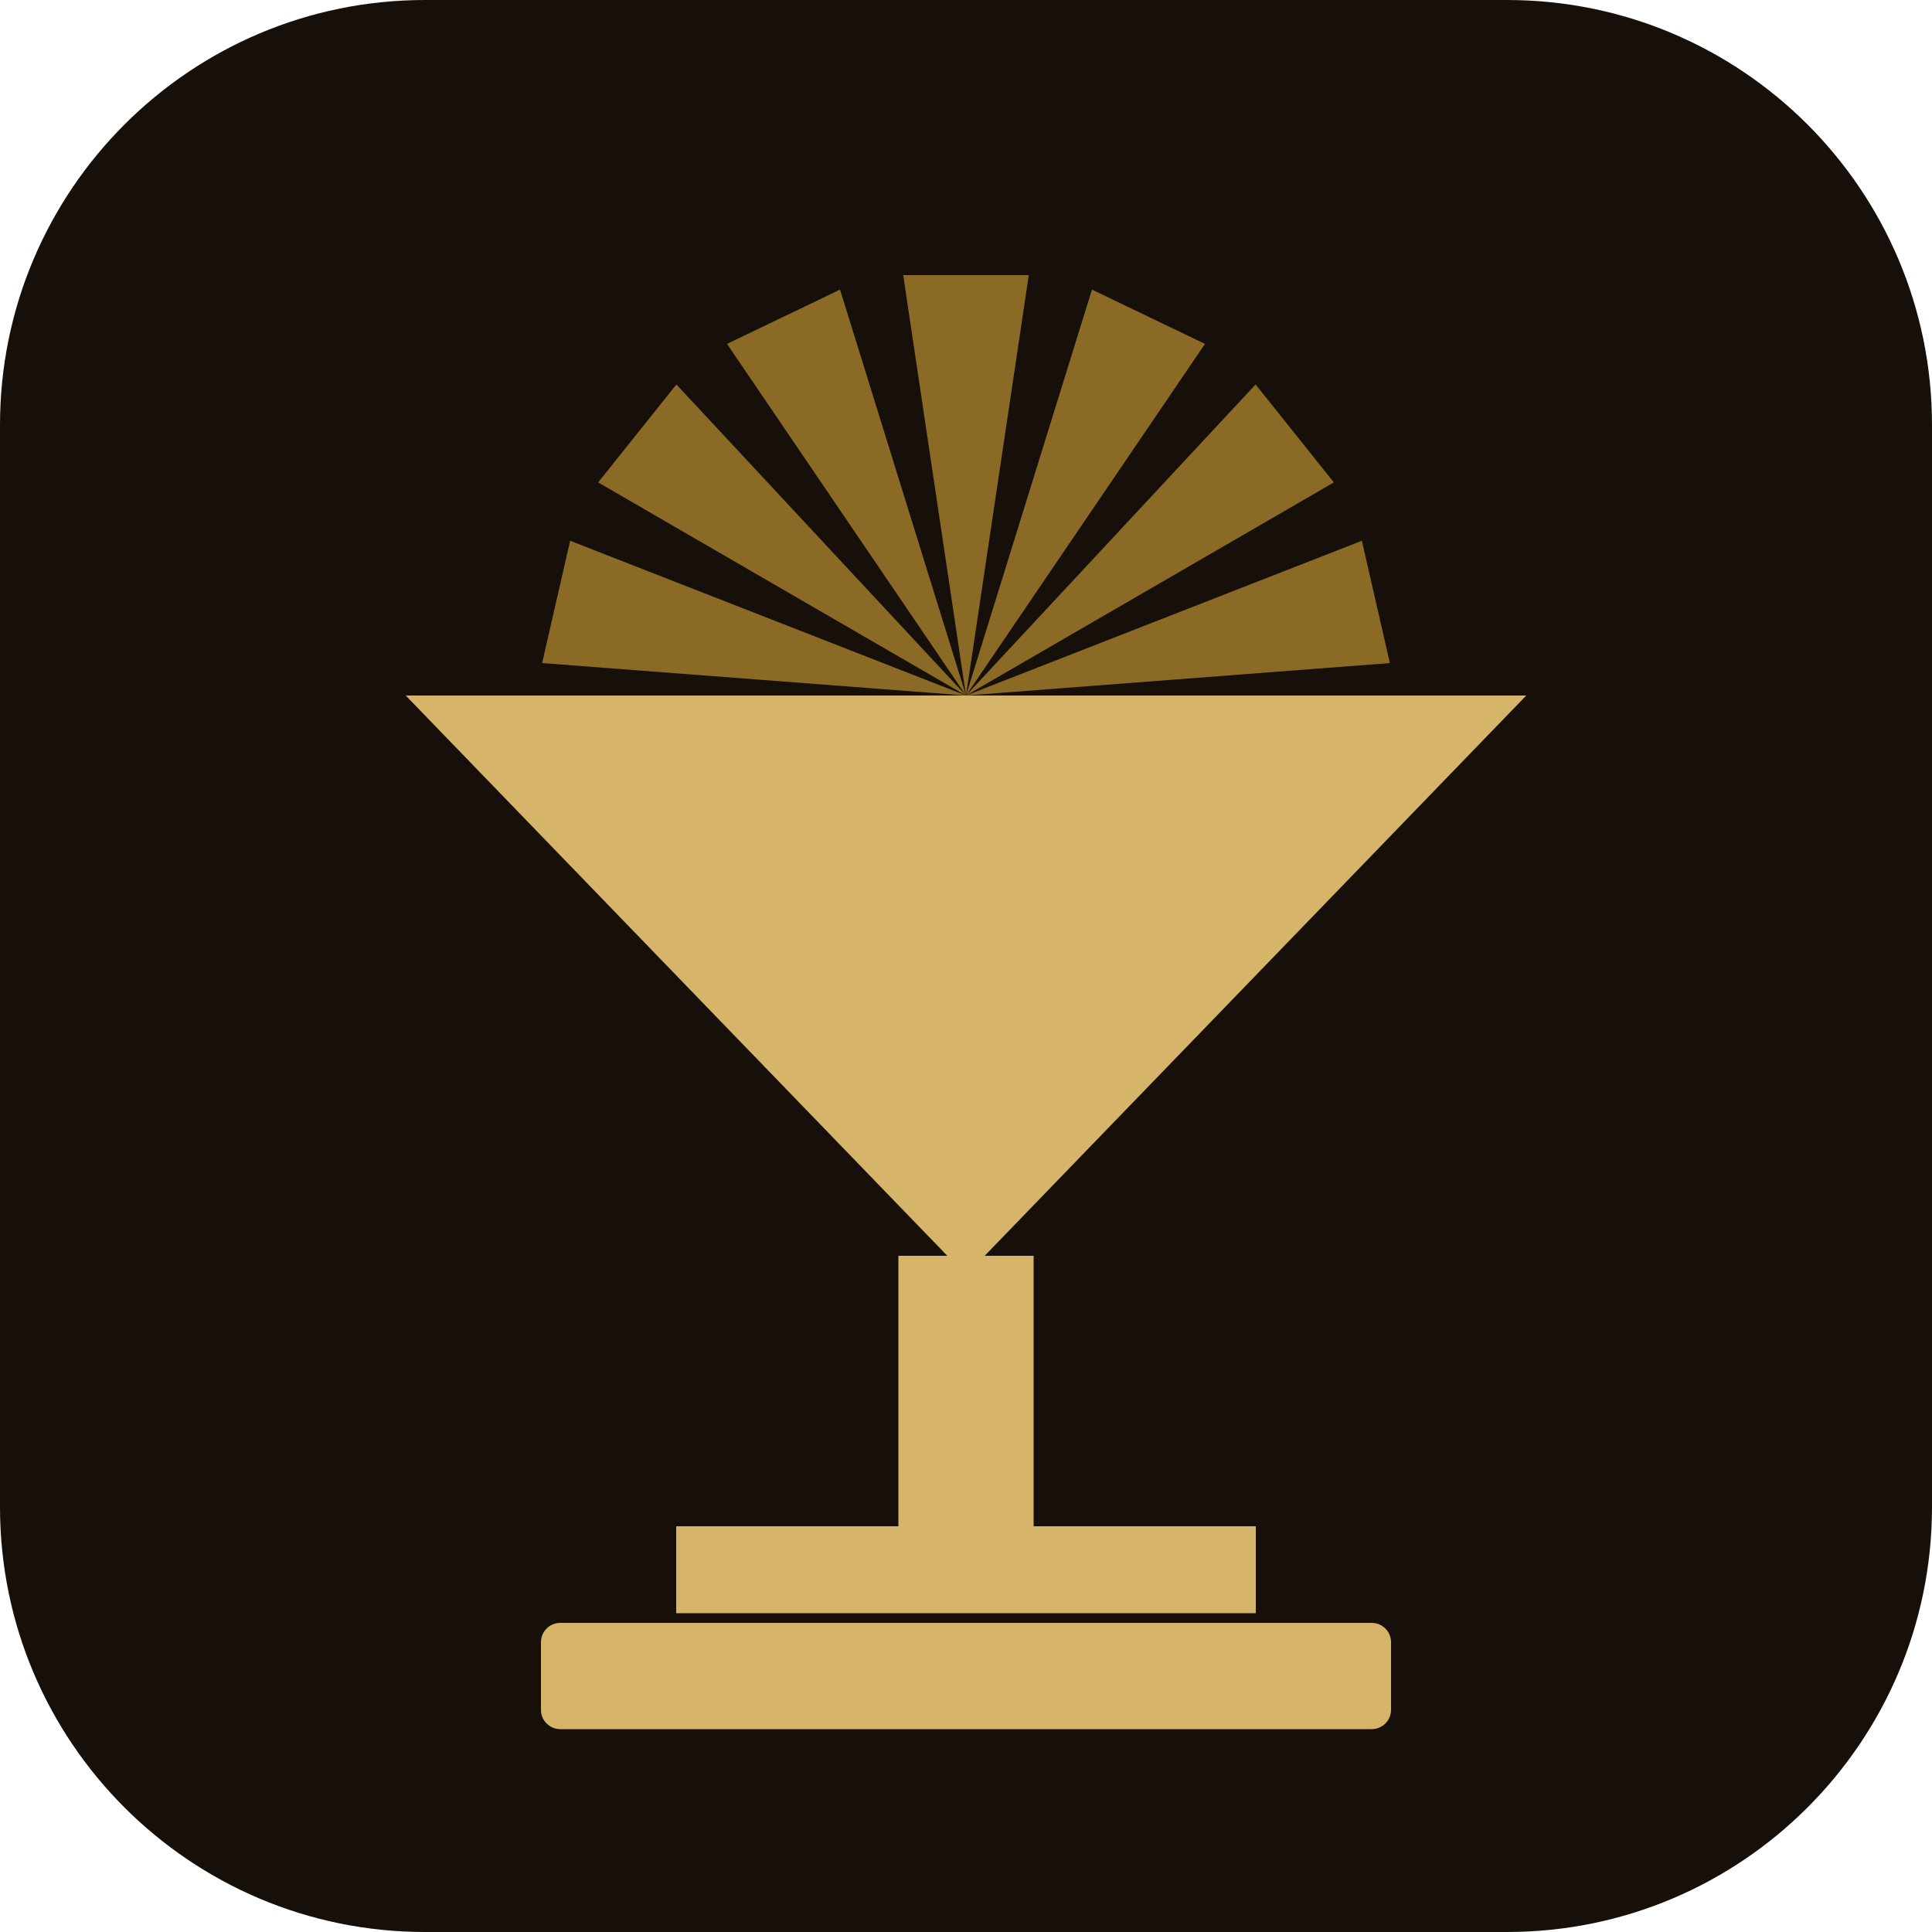
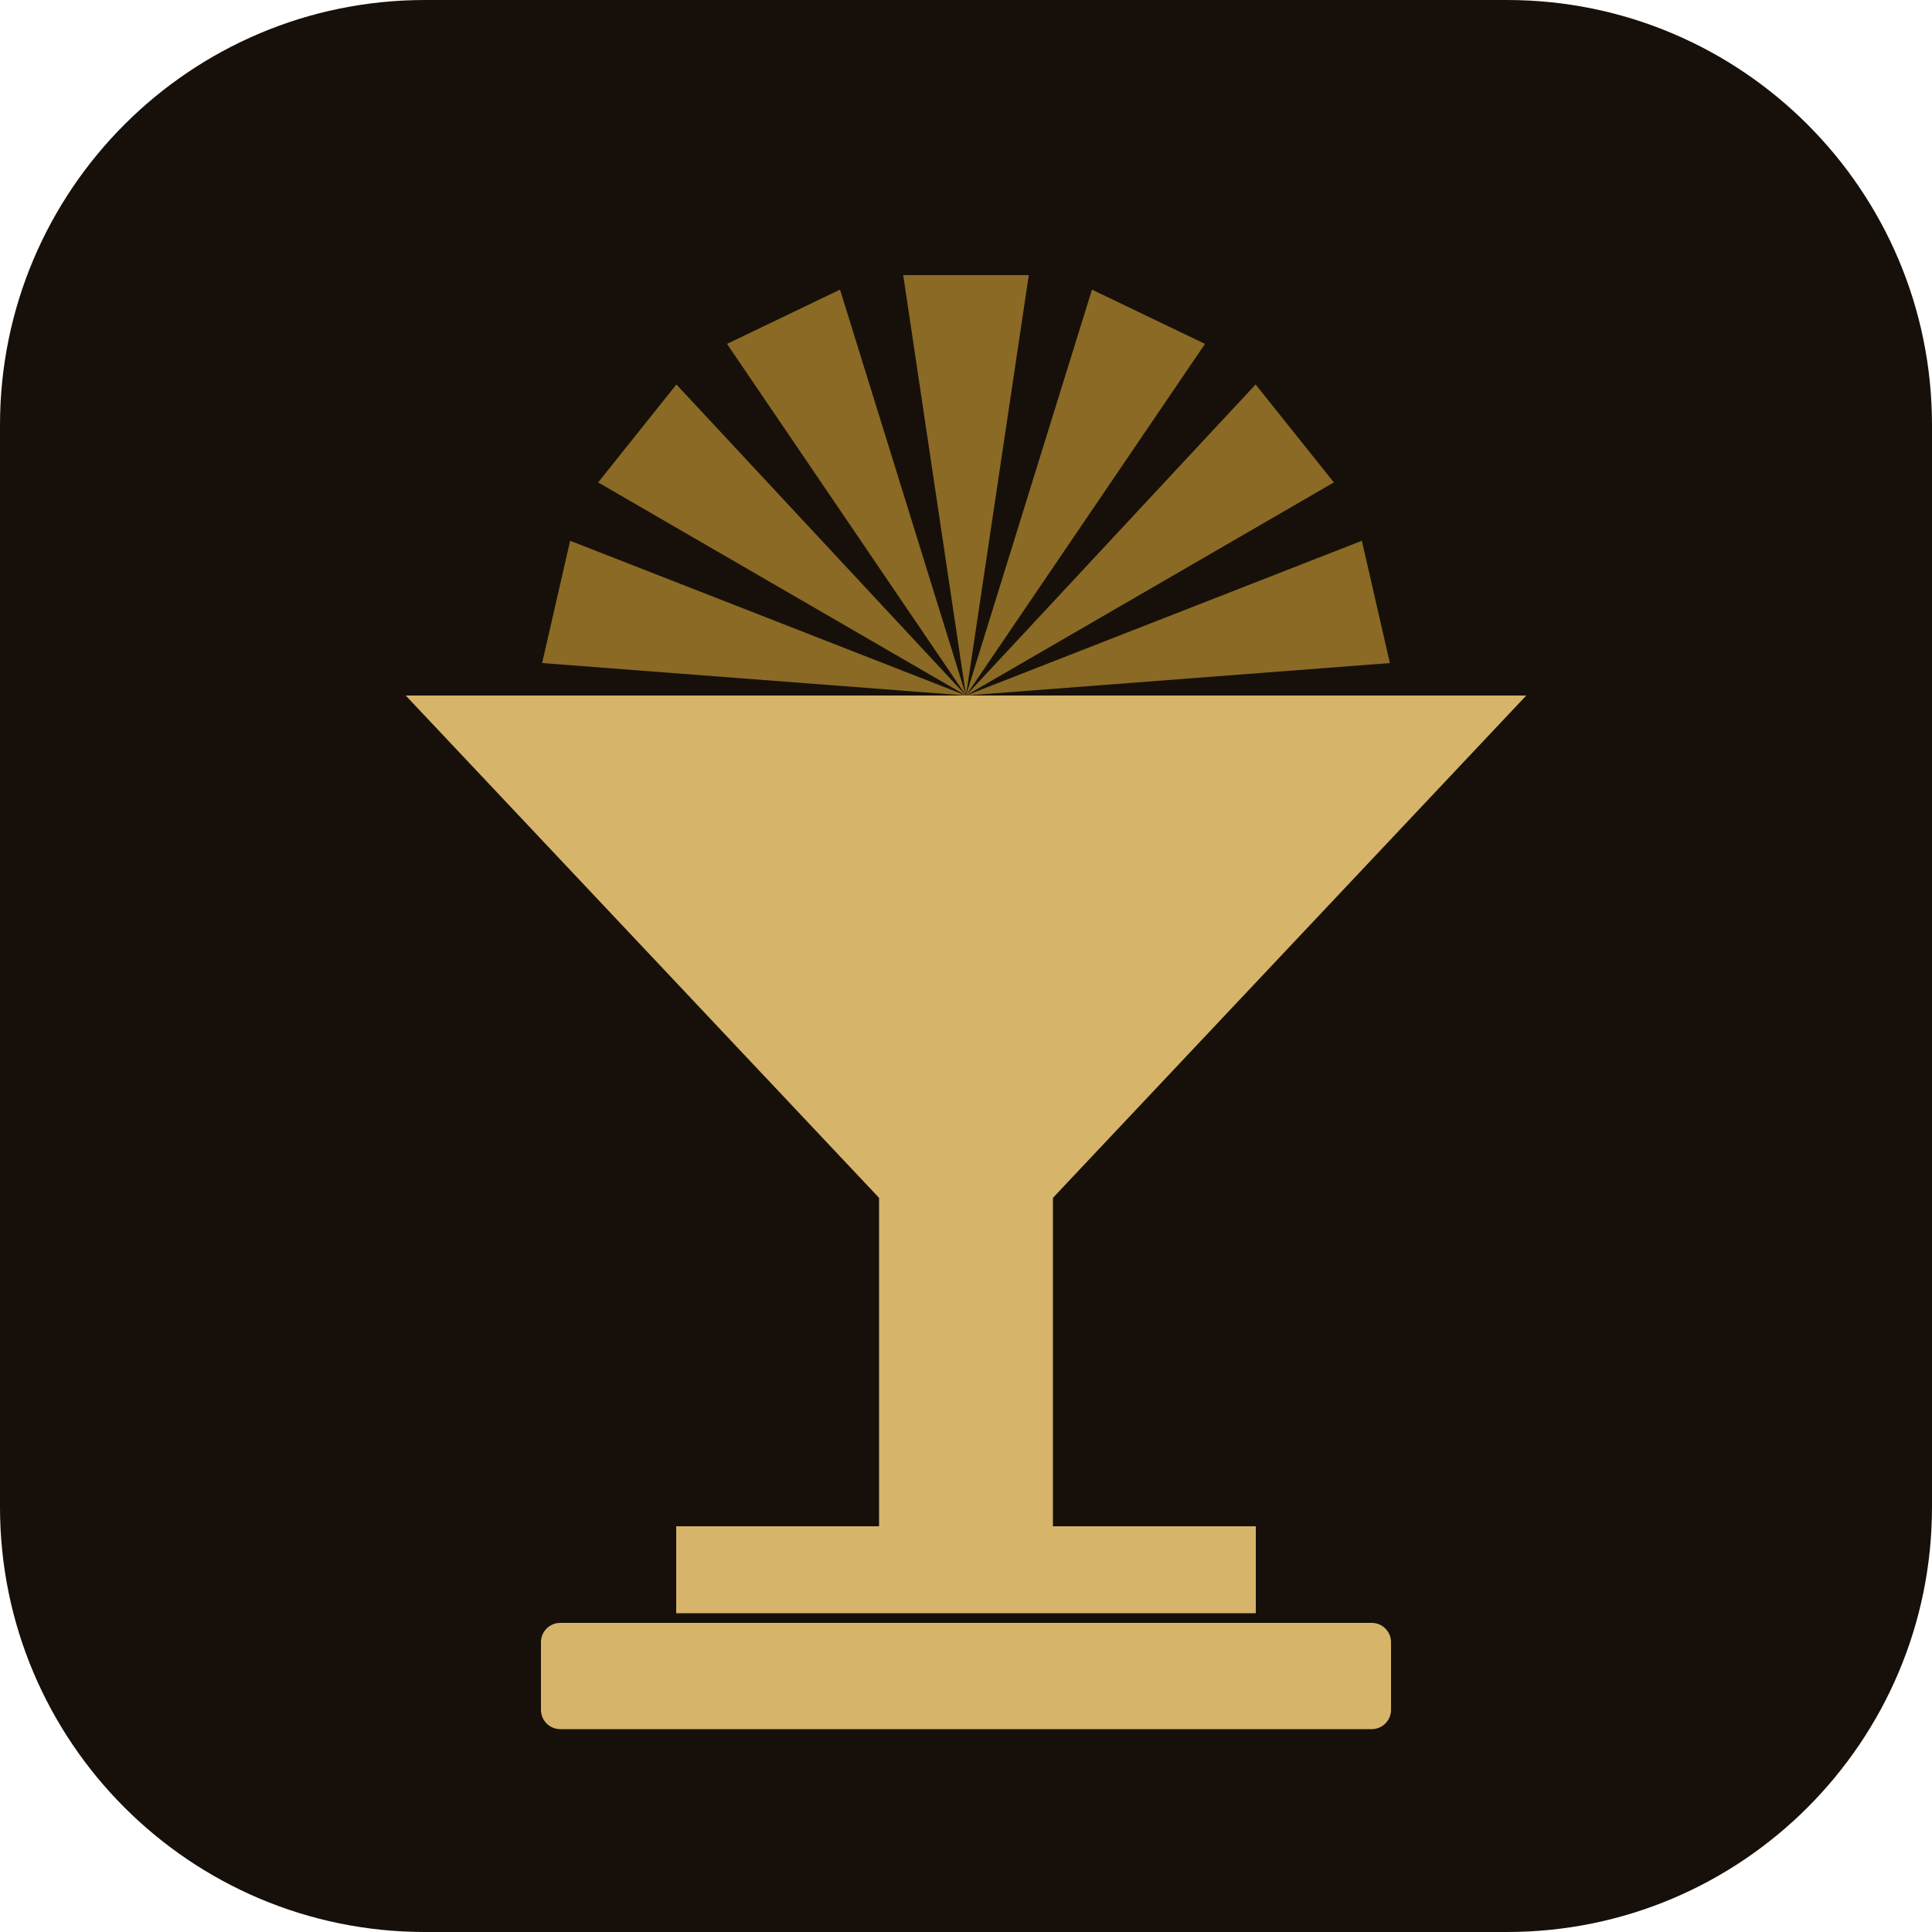
<svg xmlns="http://www.w3.org/2000/svg" width="100" height="100" viewBox="0 0 100 100">
  <rect width="100" height="100" rx="22" fill="#17100a" />
  <path d="M50 36 L28.06 34.32 L29.51 27.99 Z" fill="#8a6a24" />
  <path d="M50 36 L30.96 24.97 L35.01 19.90 Z" fill="#8a6a24" />
  <path d="M50 36 L37.63 17.80 L43.48 14.99 Z" fill="#8a6a24" />
  <path d="M50 36 L46.75 14.24 L53.25 14.24 Z" fill="#8a6a24" />
  <path d="M50 36 L56.52 14.99 L62.37 17.80 Z" fill="#8a6a24" />
  <path d="M50 36 L64.99 19.90 L69.04 24.97 Z" fill="#8a6a24" />
  <path d="M50 36 L70.49 27.99 L71.94 34.32 Z" fill="#8a6a24" />
-   <path d="M21 36 L79 36 L50 66 Z" fill="#d6b46a" />
-   <rect x="46.5" y="65" width="7" height="14" fill="#d6b46a" />
+   <path d="M21 36 L79 36 L54.5 62 L45.5 62 Z" fill="#d6b46a" />
+   <rect x="45.5" y="60" width="9" height="19" fill="#d6b46a" />
  <rect x="35" y="79" width="30" height="4.5" fill="#d6b46a" />
  <rect x="28" y="84" width="44" height="5.5" rx="1" fill="#d6b46a" />
</svg>
